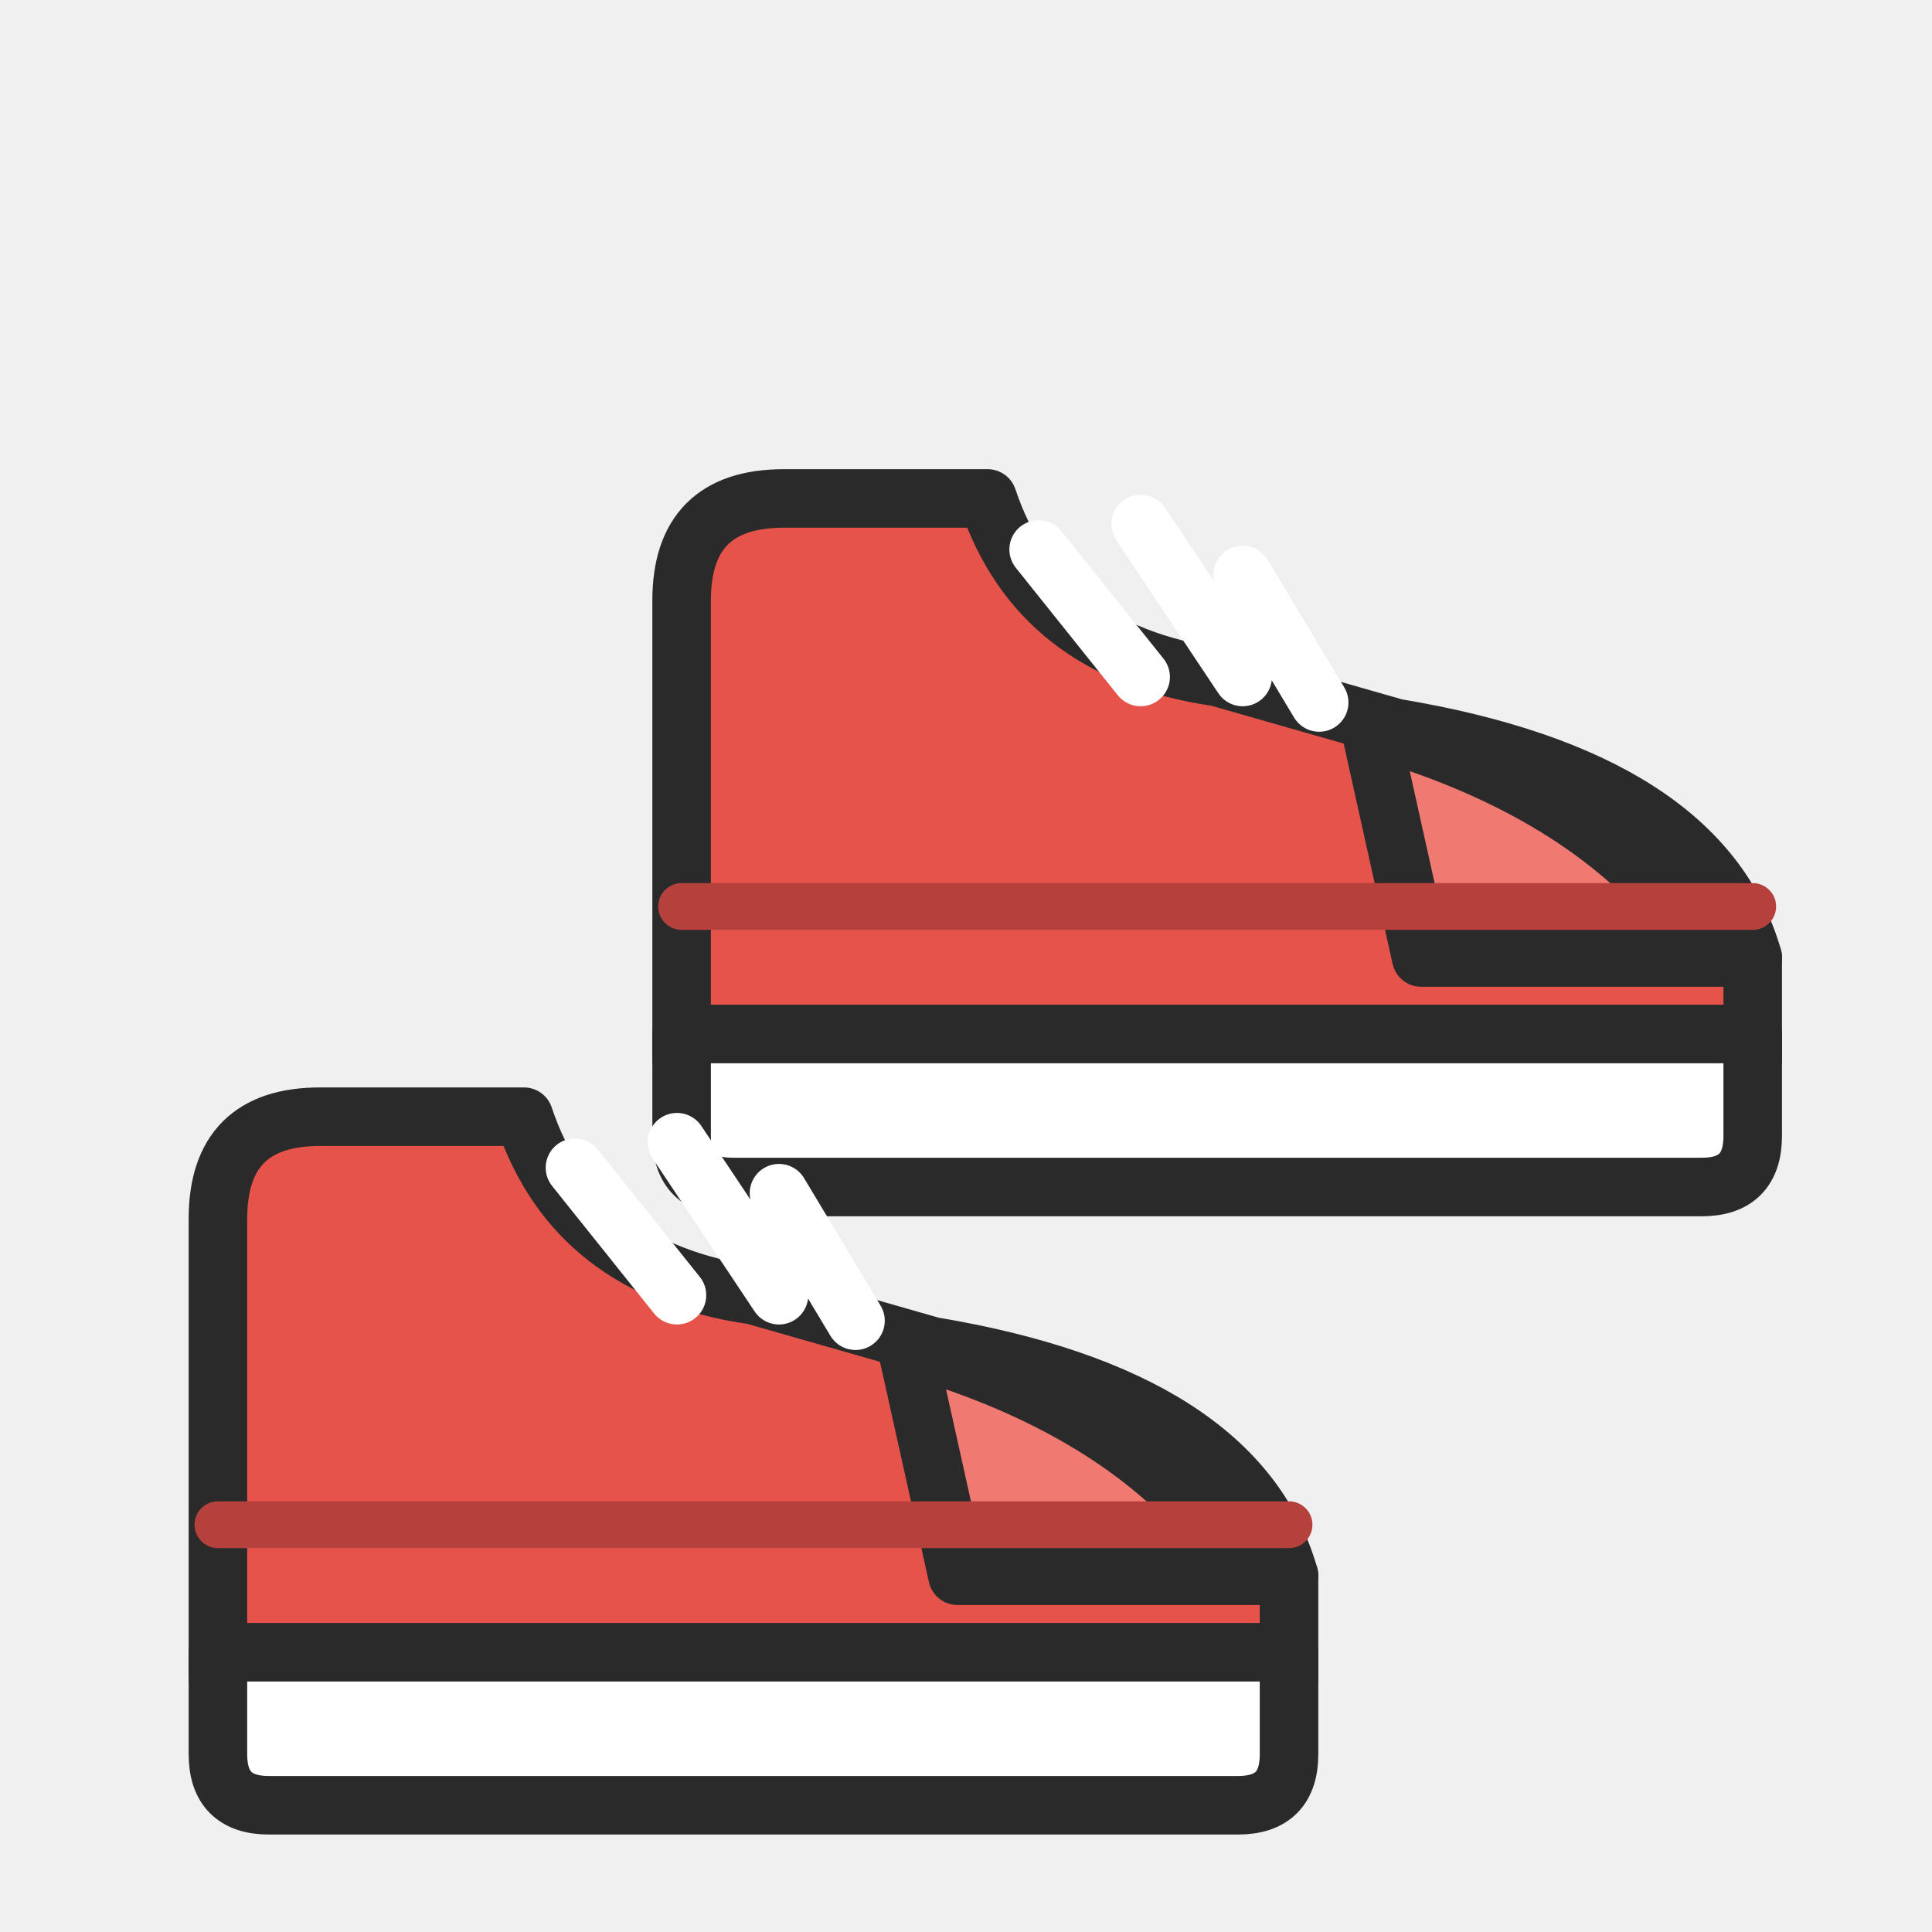
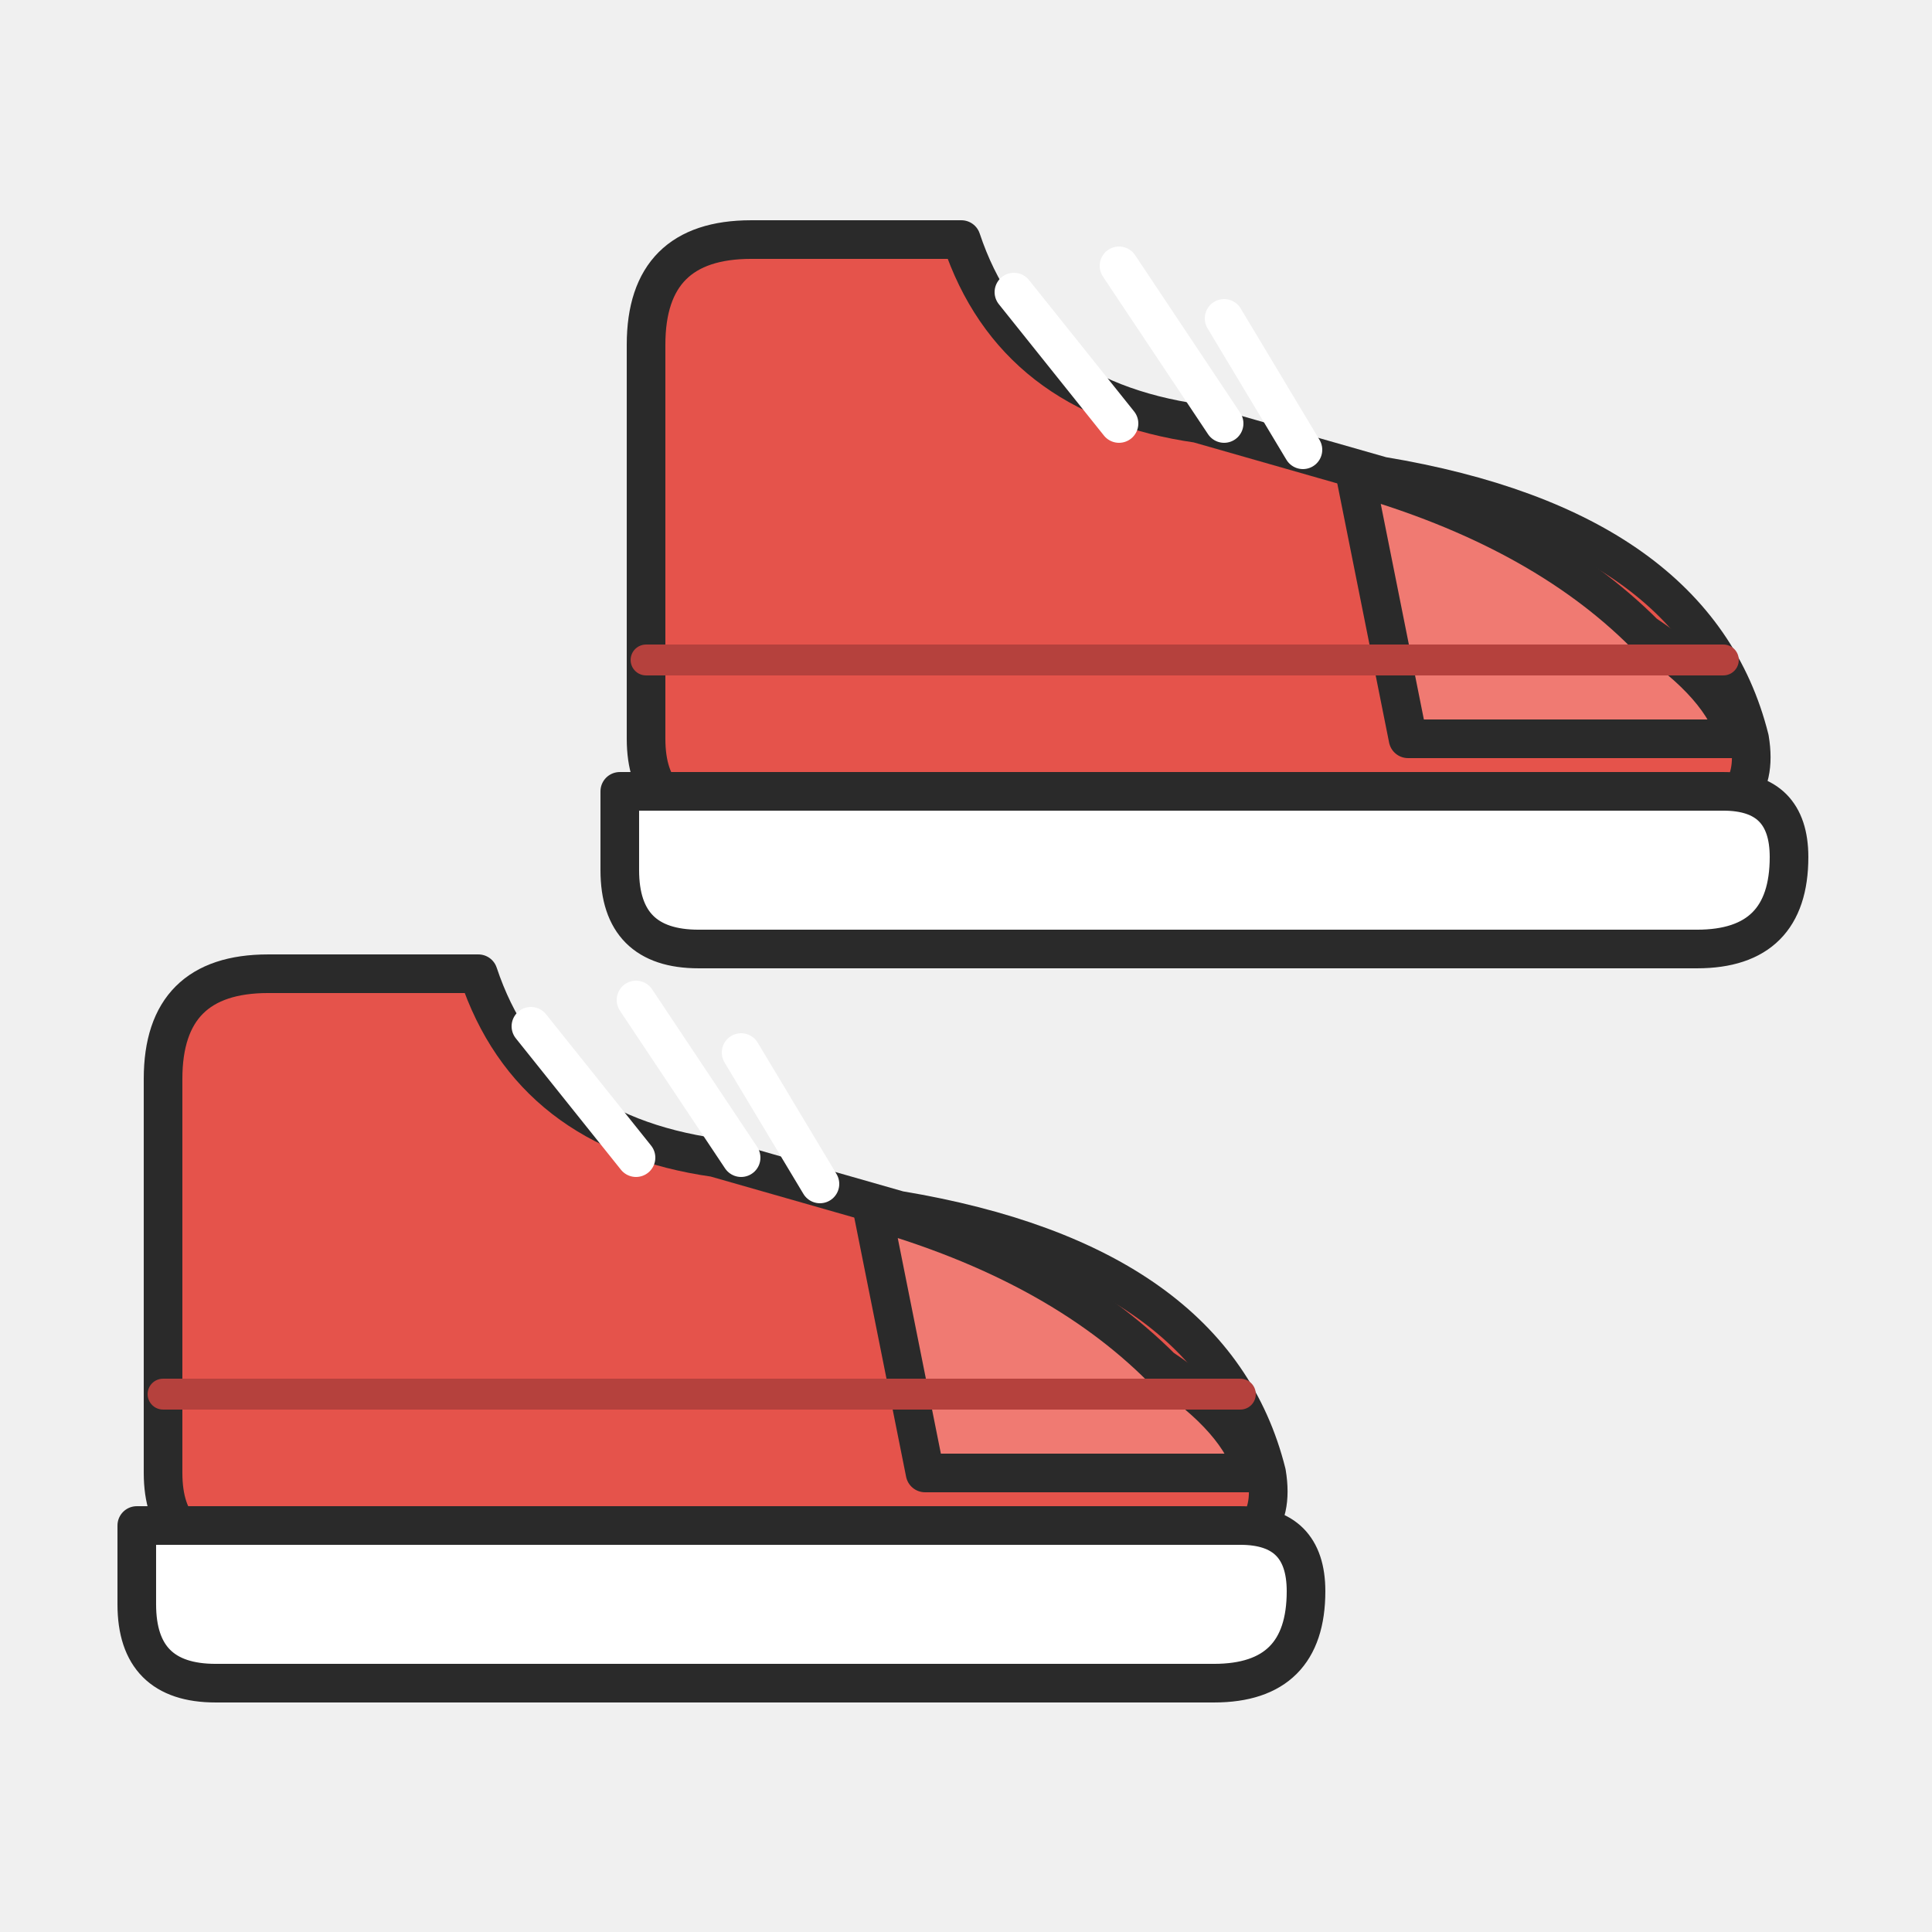
<svg xmlns="http://www.w3.org/2000/svg" viewBox="0 0 100 100" width="512" height="512" stroke-linecap="round" stroke-linejoin="round" role="img" aria-label="topánky">
-   <g transform="translate(30 6) scale(0.66)">
-     <path d="M8 38 Q8 30 16 30 H32 Q36 42 50 44 L64 48 Q88 52 92 66 V74 H8 Z" fill="#E5534B" stroke="#2A2A2A" stroke-width="4.59" />
-     <path d="M8 72 H92 V80 Q92 84 88 84 H12 Q8 84 8 80 Z" fill="#FFFFFF" stroke="#2A2A2A" stroke-width="4.59" />
-     <path d="M62 48 Q76 52 84 60 L92 66 H66 Z" fill="#F07A72" stroke="#2A2A2A" stroke-width="4.59" />
-     <path d="M36 34 L44 44 M44 32 L52 44 M52 36 L58 46" fill="none" stroke="#FFFFFF" stroke-width="4.59" />
-     <path d="M8 62 H92" fill="none" stroke="#B5413D" stroke-width="3.67" />
+   <g transform="translate(28 -8) scale(0.68)">
+     <path d="M8 38 Q8 30 16 30 H32 Q36 42 50 44 L64 48 Q88 52 92 68 Q93 74 86 74 H14 Q8 74 8 68 Z" fill="#E5534B" stroke="#2A2A2A" stroke-width="2.94" />
+     <path d="M6 72 H90 Q95 72 95 77 Q95 84 88 84 H12 Q6 84 6 78 Z" fill="#FFFFFF" stroke="#2A2A2A" stroke-width="2.94" />
+     <path d="M62 48 Q76 52 84 60 Q90 64 91 68 H66 Z" fill="#F07A72" stroke="#2A2A2A" stroke-width="2.94" />
+     <path d="M36 34 L44 44 M44 32 L52 44 M52 36 L58 46" fill="none" stroke="#FFFFFF" stroke-width="2.94" />
+     <path d="M8 62 H90" fill="none" stroke="#B5413D" stroke-width="2.35" />
  </g>
-   <g transform="translate(6 38) scale(0.66)">
-     <path d="M8 38 Q8 30 16 30 H32 Q36 42 50 44 L64 48 Q88 52 92 66 V74 H8 Z" fill="#E5534B" stroke="#2A2A2A" stroke-width="4.59" />
-     <path d="M8 72 H92 V80 Q92 84 88 84 H12 Q8 84 8 80 Z" fill="#FFFFFF" stroke="#2A2A2A" stroke-width="4.59" />
-     <path d="M62 48 Q76 52 84 60 L92 66 H66 Z" fill="#F07A72" stroke="#2A2A2A" stroke-width="4.59" />
-     <path d="M36 34 L44 44 M44 32 L52 44 M52 36 L58 46" fill="none" stroke="#FFFFFF" stroke-width="4.59" />
-     <path d="M8 62 H92" fill="none" stroke="#B5413D" stroke-width="3.67" />
+   <g transform="translate(3 30) scale(0.68)">
+     <path d="M8 38 Q8 30 16 30 H32 Q36 42 50 44 L64 48 Q88 52 92 68 Q93 74 86 74 H14 Q8 74 8 68 Z" fill="#E5534B" stroke="#2A2A2A" stroke-width="2.94" />
+     <path d="M6 72 H90 Q95 72 95 77 Q95 84 88 84 H12 Q6 84 6 78 Z" fill="#FFFFFF" stroke="#2A2A2A" stroke-width="2.94" />
+     <path d="M62 48 Q76 52 84 60 Q90 64 91 68 H66 Z" fill="#F07A72" stroke="#2A2A2A" stroke-width="2.94" />
+     <path d="M36 34 L44 44 M44 32 L52 44 M52 36 L58 46" fill="none" stroke="#FFFFFF" stroke-width="2.94" />
+     <path d="M8 62 H90" fill="none" stroke="#B5413D" stroke-width="2.35" />
  </g>
</svg>
